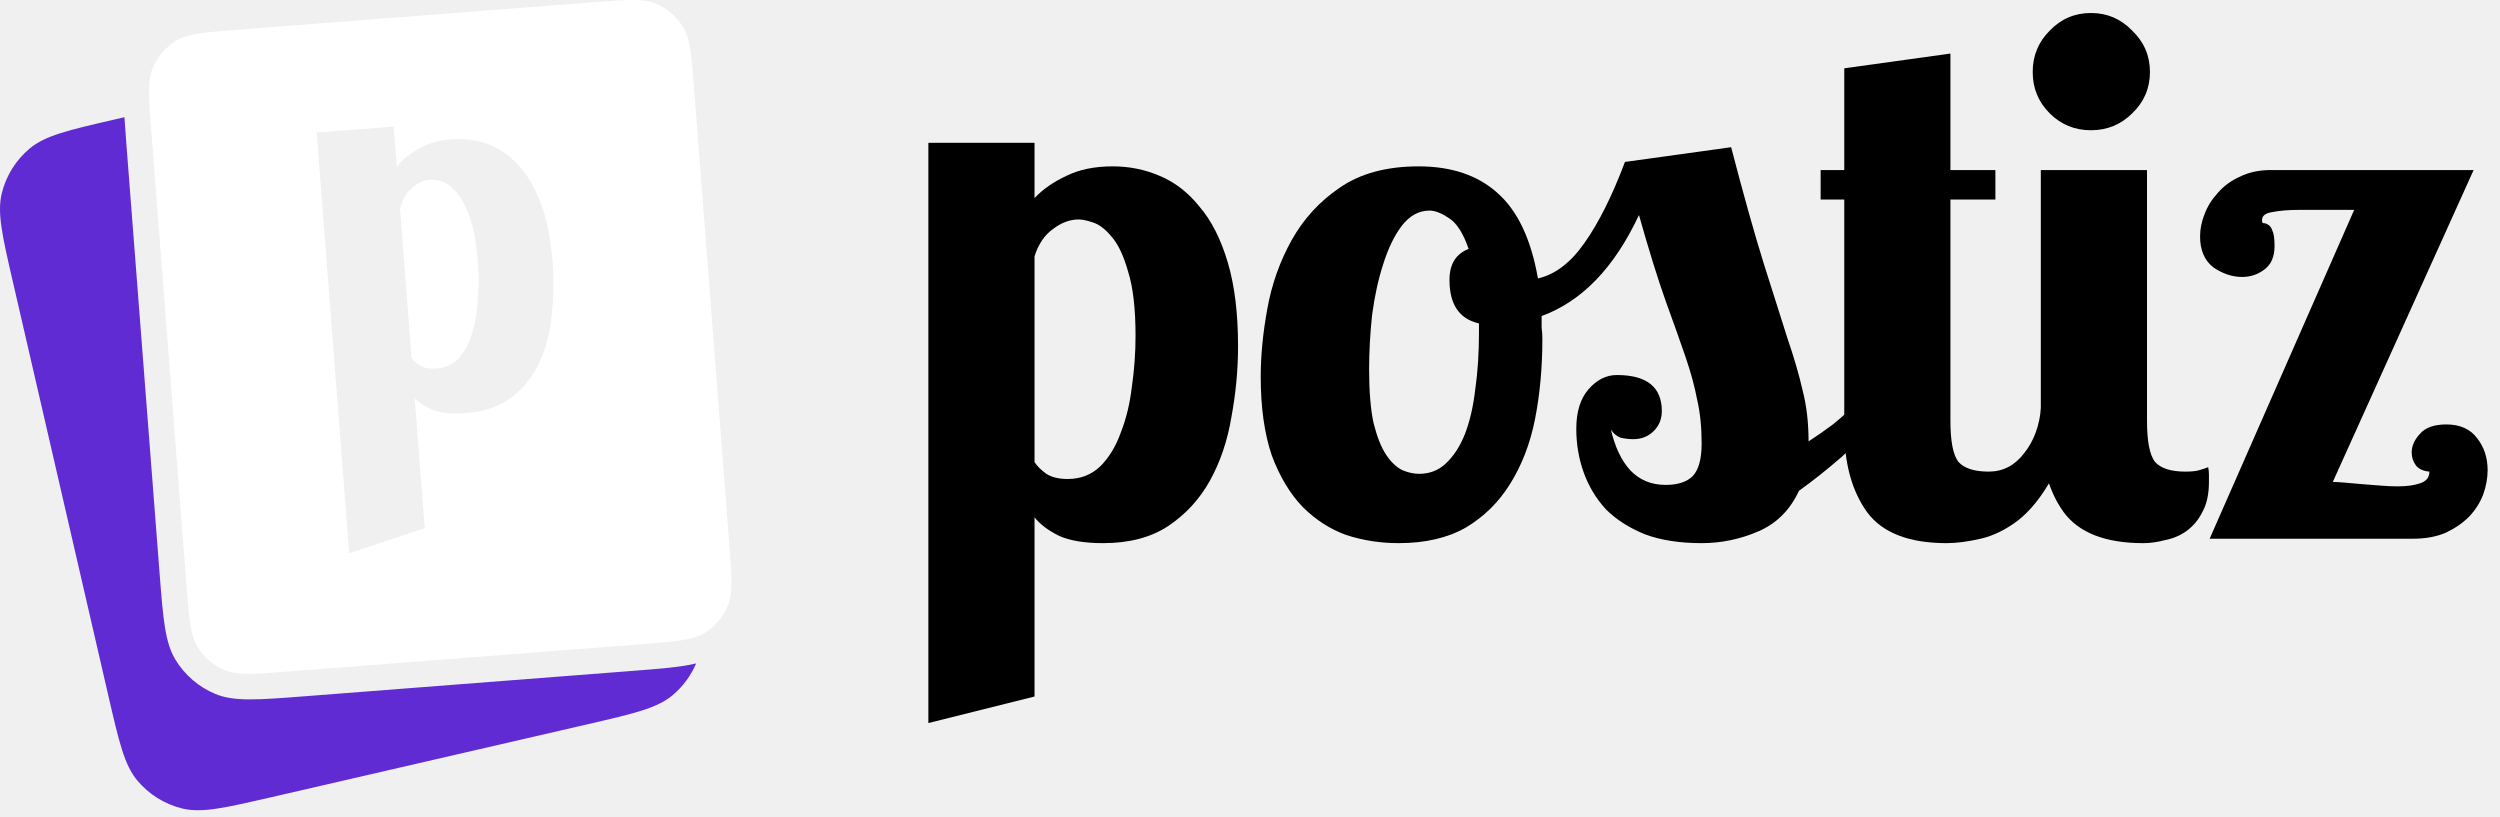
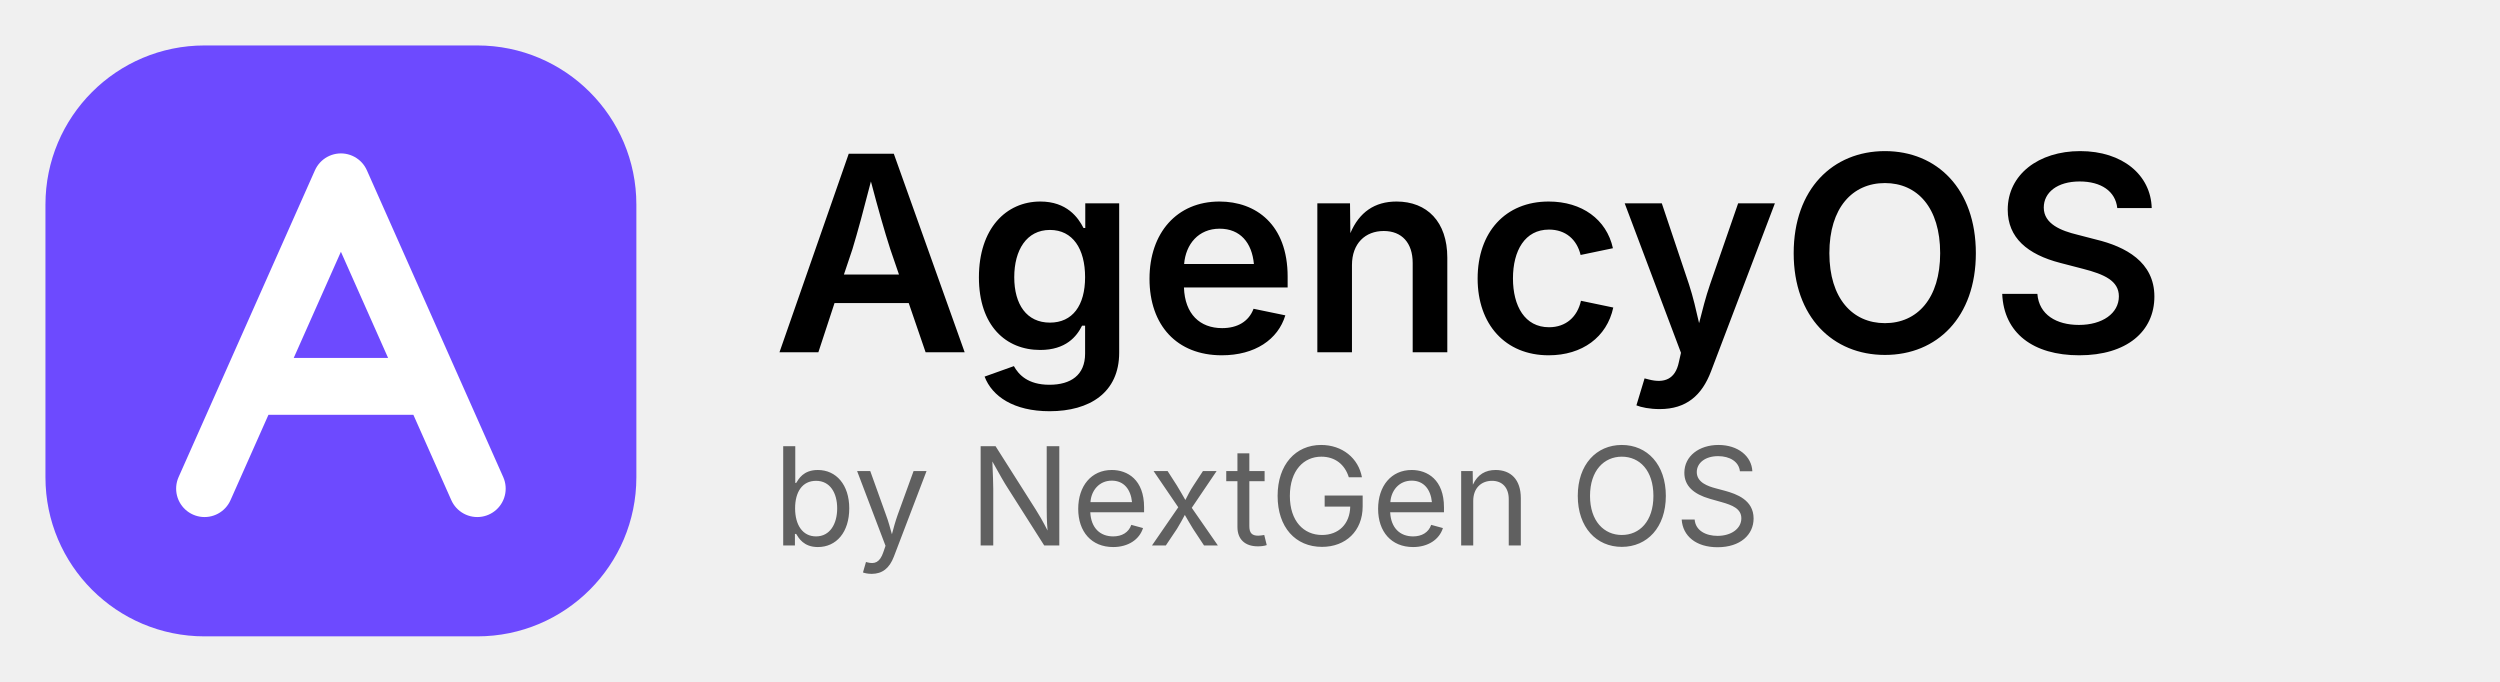
- <svg xmlns="http://www.w3.org/2000/svg" width="101" height="33" viewBox="0 0 101 33" fill="none">
-   <path d="M41.795 5.768V8.002C42.133 7.645 42.56 7.347 43.076 7.108C43.593 6.85 44.218 6.721 44.953 6.721C45.628 6.721 46.263 6.85 46.859 7.108C47.475 7.367 48.011 7.784 48.468 8.36C48.944 8.916 49.322 9.66 49.6 10.594C49.878 11.527 50.017 12.659 50.017 13.989C50.017 14.943 49.927 15.896 49.749 16.849C49.59 17.802 49.302 18.656 48.885 19.411C48.468 20.165 47.902 20.781 47.187 21.258C46.492 21.714 45.618 21.943 44.566 21.943C43.811 21.943 43.215 21.843 42.778 21.645C42.341 21.426 42.014 21.178 41.795 20.9V28.139L37.506 29.211V5.768H41.795ZM43.136 19.351C43.652 19.351 44.089 19.182 44.446 18.845C44.804 18.487 45.082 18.031 45.28 17.474C45.499 16.919 45.648 16.303 45.727 15.628C45.827 14.933 45.876 14.248 45.876 13.572C45.876 12.48 45.777 11.616 45.578 10.981C45.4 10.345 45.181 9.879 44.923 9.581C44.665 9.263 44.407 9.065 44.148 8.985C43.91 8.906 43.721 8.866 43.583 8.866C43.225 8.866 42.878 8.995 42.54 9.253C42.202 9.491 41.954 9.859 41.795 10.355V18.666C41.895 18.825 42.053 18.984 42.272 19.143C42.49 19.282 42.778 19.351 43.136 19.351Z" fill="currentColor" />
-   <path d="M69.938 5.947C70.434 7.853 70.871 9.412 71.248 10.623C71.626 11.815 71.944 12.818 72.202 13.632C72.48 14.446 72.688 15.161 72.827 15.777C72.986 16.392 73.066 17.077 73.066 17.832C73.403 17.613 73.731 17.385 74.049 17.147C74.366 16.889 74.634 16.65 74.853 16.432H76.104C75.568 17.246 75.002 17.921 74.406 18.457C73.81 18.974 73.234 19.431 72.678 19.828C72.321 20.602 71.775 21.148 71.04 21.466C70.305 21.784 69.541 21.943 68.746 21.943C67.853 21.943 67.088 21.823 66.453 21.585C65.817 21.327 65.291 20.989 64.874 20.572C64.477 20.136 64.179 19.639 63.98 19.083C63.782 18.527 63.682 17.941 63.682 17.326C63.682 16.65 63.841 16.124 64.159 15.747C64.497 15.35 64.884 15.151 65.321 15.151C66.532 15.151 67.138 15.638 67.138 16.611C67.138 16.928 67.028 17.197 66.81 17.415C66.592 17.633 66.314 17.743 65.976 17.743C65.817 17.743 65.648 17.723 65.47 17.683C65.311 17.623 65.182 17.514 65.082 17.355C65.241 18.05 65.499 18.596 65.857 18.994C66.234 19.391 66.711 19.59 67.287 19.59C67.783 19.59 68.15 19.47 68.389 19.232C68.627 18.974 68.746 18.537 68.746 17.921C68.746 17.266 68.687 16.68 68.568 16.164C68.468 15.628 68.309 15.042 68.091 14.406C67.873 13.771 67.604 13.016 67.287 12.143C66.969 11.249 66.612 10.097 66.214 8.687C65.221 10.812 63.911 12.172 62.282 12.768C62.282 12.927 62.282 13.086 62.282 13.245C62.302 13.384 62.312 13.533 62.312 13.691C62.312 14.843 62.213 15.926 62.014 16.938C61.816 17.931 61.478 18.805 61.002 19.56C60.545 20.294 59.949 20.88 59.214 21.317C58.48 21.734 57.576 21.943 56.504 21.943C55.769 21.943 55.064 21.834 54.389 21.615C53.733 21.377 53.148 20.999 52.631 20.483C52.115 19.947 51.698 19.252 51.38 18.398C51.082 17.524 50.933 16.462 50.933 15.211C50.933 14.357 51.023 13.443 51.201 12.47C51.38 11.477 51.708 10.554 52.184 9.7C52.661 8.846 53.306 8.141 54.121 7.585C54.955 7.009 56.017 6.721 57.308 6.721C58.638 6.721 59.701 7.079 60.495 7.794C61.309 8.508 61.855 9.66 62.133 11.249C62.828 11.09 63.454 10.614 64.01 9.819C64.586 9.005 65.132 7.913 65.648 6.542L69.938 5.947ZM57.338 19.143C57.755 19.143 58.112 19.004 58.41 18.726C58.728 18.428 58.986 18.031 59.184 17.534C59.383 17.018 59.522 16.412 59.602 15.717C59.701 15.022 59.75 14.267 59.75 13.453V13.066C58.956 12.887 58.559 12.301 58.559 11.309C58.559 10.673 58.817 10.256 59.333 10.057C59.115 9.422 58.847 9.005 58.529 8.806C58.231 8.608 57.973 8.508 57.755 8.508C57.318 8.508 56.941 8.717 56.623 9.134C56.325 9.531 56.077 10.047 55.878 10.683C55.679 11.299 55.531 11.984 55.431 12.738C55.352 13.493 55.312 14.218 55.312 14.913C55.312 15.806 55.372 16.531 55.491 17.087C55.63 17.643 55.799 18.07 55.997 18.368C56.196 18.666 56.414 18.875 56.653 18.994C56.891 19.093 57.119 19.143 57.338 19.143Z" fill="currentColor" />
-   <path d="M78.797 2.164V6.87H80.614V8.062H78.797V16.998C78.797 17.832 78.906 18.388 79.125 18.666C79.363 18.924 79.77 19.053 80.346 19.053C80.922 19.053 81.398 18.805 81.776 18.309C82.173 17.812 82.401 17.187 82.461 16.432H83.712C83.553 17.643 83.275 18.616 82.878 19.351C82.481 20.066 82.034 20.622 81.537 21.019C81.041 21.397 80.535 21.645 80.018 21.764C79.502 21.883 79.045 21.943 78.648 21.943C77.119 21.943 76.047 21.526 75.431 20.692C74.815 19.838 74.508 18.716 74.508 17.326V8.062H73.554V6.87H74.508V2.759L78.797 2.164Z" fill="currentColor" />
-   <path d="M82.121 2.908C82.121 2.253 82.35 1.697 82.806 1.24C83.263 0.764 83.819 0.525 84.475 0.525C85.13 0.525 85.686 0.764 86.143 1.24C86.619 1.697 86.858 2.253 86.858 2.908C86.858 3.564 86.619 4.12 86.143 4.577C85.686 5.033 85.13 5.262 84.475 5.262C83.819 5.262 83.263 5.033 82.806 4.577C82.35 4.12 82.121 3.564 82.121 2.908ZM86.739 6.87V16.998C86.739 17.832 86.848 18.388 87.066 18.666C87.304 18.924 87.712 19.053 88.287 19.053C88.546 19.053 88.734 19.033 88.853 18.994C88.992 18.954 89.112 18.914 89.211 18.875C89.231 18.974 89.241 19.073 89.241 19.172C89.241 19.272 89.241 19.371 89.241 19.47C89.241 19.967 89.151 20.374 88.972 20.692C88.814 21.009 88.595 21.267 88.317 21.466C88.059 21.645 87.771 21.764 87.453 21.823C87.156 21.903 86.868 21.943 86.59 21.943C85.06 21.943 83.988 21.526 83.373 20.692C82.757 19.838 82.449 18.716 82.449 17.326V6.87H86.739ZM98.147 19.053C97.909 19.033 97.73 18.954 97.611 18.815C97.492 18.656 97.432 18.477 97.432 18.279C97.432 18.021 97.541 17.772 97.76 17.534C97.978 17.276 98.336 17.147 98.832 17.147C99.388 17.147 99.805 17.335 100.083 17.713C100.361 18.07 100.5 18.497 100.5 18.994C100.5 19.311 100.441 19.639 100.322 19.977C100.202 20.294 100.014 20.592 99.756 20.87C99.498 21.128 99.18 21.347 98.802 21.526C98.425 21.684 97.988 21.764 97.492 21.764H89.27L95.109 8.479H92.904C92.468 8.479 92.1 8.508 91.802 8.568C91.524 8.608 91.385 8.717 91.385 8.896C91.385 8.975 91.405 9.015 91.445 9.015C91.504 9.015 91.564 9.035 91.624 9.074C91.703 9.114 91.763 9.194 91.802 9.313C91.862 9.432 91.892 9.64 91.892 9.938C91.892 10.375 91.753 10.693 91.475 10.892C91.216 11.09 90.919 11.189 90.581 11.189C90.184 11.189 89.797 11.06 89.419 10.802C89.062 10.524 88.883 10.107 88.883 9.551C88.883 9.253 88.943 8.955 89.062 8.657C89.181 8.34 89.36 8.052 89.598 7.794C89.836 7.516 90.134 7.297 90.492 7.138C90.849 6.96 91.266 6.87 91.743 6.87H99.934L94.245 19.47C94.364 19.47 94.533 19.48 94.751 19.5C94.97 19.52 95.198 19.54 95.436 19.56C95.695 19.579 95.943 19.599 96.181 19.619C96.439 19.639 96.668 19.649 96.866 19.649C97.224 19.649 97.522 19.609 97.76 19.53C98.018 19.45 98.147 19.292 98.147 19.053Z" fill="currentColor" />
-   <path d="M5.027 4.735C5.05 5.103 5.082 5.518 5.119 5.992L6.442 23.091C6.59 25.002 6.664 25.957 7.092 26.659C7.469 27.275 8.031 27.757 8.699 28.035C9.458 28.35 10.413 28.276 12.324 28.128L25.421 27.114C26.66 27.019 27.497 26.954 28.124 26.803C27.914 27.297 27.59 27.737 27.175 28.085C26.545 28.613 25.611 28.828 23.743 29.259L10.944 32.211C9.076 32.642 8.142 32.858 7.345 32.659C6.644 32.484 6.016 32.091 5.551 31.537C5.023 30.908 4.808 29.974 4.377 28.106L0.522 11.395C0.091 9.527 -0.124 8.593 0.075 7.796C0.25 7.094 0.642 6.466 1.196 6.002C1.826 5.474 2.759 5.258 4.627 4.828L5.027 4.735Z" fill="#612BD3" />
-   <path d="M18.56 14.447C18.32 14.712 18.012 14.859 17.638 14.888C17.379 14.908 17.166 14.873 17 14.785C16.832 14.682 16.708 14.576 16.627 14.466L16.162 8.44C16.249 8.071 16.408 7.79 16.64 7.599C16.87 7.393 17.115 7.279 17.374 7.259C17.475 7.252 17.614 7.27 17.791 7.314C17.983 7.357 18.181 7.487 18.386 7.703C18.59 7.904 18.775 8.23 18.94 8.681C19.119 9.131 19.24 9.752 19.301 10.544C19.339 11.033 19.341 11.533 19.308 12.042C19.289 12.537 19.215 12.991 19.088 13.407C18.975 13.821 18.799 14.168 18.56 14.447Z" fill="white" />
-   <path fill-rule="evenodd" clip-rule="evenodd" d="M6.107 5.222C6.006 3.918 5.956 3.265 6.171 2.747C6.36 2.292 6.689 1.908 7.11 1.651C7.589 1.358 8.241 1.308 9.546 1.207L24.02 0.087C25.325 -0.014 25.977 -0.065 26.495 0.151C26.951 0.34 27.335 0.669 27.592 1.09C27.884 1.568 27.935 2.221 28.036 3.525L29.465 22.001C29.567 23.305 29.617 23.957 29.402 24.475C29.212 24.931 28.884 25.315 28.462 25.572C27.984 25.864 27.332 25.915 26.027 26.016L11.552 27.136C10.248 27.237 9.595 27.288 9.078 27.072C8.622 26.883 8.238 26.554 7.981 26.133C7.688 25.654 7.638 25.002 7.537 23.698L6.107 5.222ZM16.03 6.733L15.904 5.113L12.794 5.354L14.108 22.353L17.159 21.335L16.753 16.086C16.927 16.276 17.178 16.437 17.507 16.571C17.835 16.691 18.273 16.729 18.82 16.687C19.583 16.628 20.204 16.413 20.682 16.043C21.174 15.657 21.55 15.179 21.81 14.609C22.07 14.038 22.231 13.403 22.293 12.703C22.369 12.001 22.38 11.305 22.327 10.614C22.252 9.649 22.088 8.836 21.834 8.175C21.58 7.514 21.265 6.995 20.888 6.618C20.525 6.226 20.112 5.954 19.651 5.801C19.205 5.648 18.737 5.59 18.247 5.627C17.715 5.669 17.268 5.797 16.908 6.013C16.547 6.215 16.254 6.455 16.03 6.733Z" fill="white" />
+ <svg xmlns="http://www.w3.org/2000/svg" viewBox="0 0 220 60" fill="none" role="img" aria-label="AgencyOS by NextGen OS">
+   <rect x="4" y="4" width="52" height="52" rx="14" fill="#6D4AFF" />
+   <path d="M18 43L30 16L42 43M23 34H37" stroke="#fff" stroke-width="5" stroke-linecap="round" stroke-linejoin="round" />
+   <text x="68" y="31" fill="currentColor" font-family="-apple-system, 'Segoe UI', system-ui, sans-serif" font-size="24" font-weight="600">AgencyOS</text>
+   <text x="68" y="48" fill="currentColor" opacity=".6" font-family="-apple-system, 'Segoe UI', system-ui, sans-serif" font-size="12">by NextGen OS</text>
</svg>
